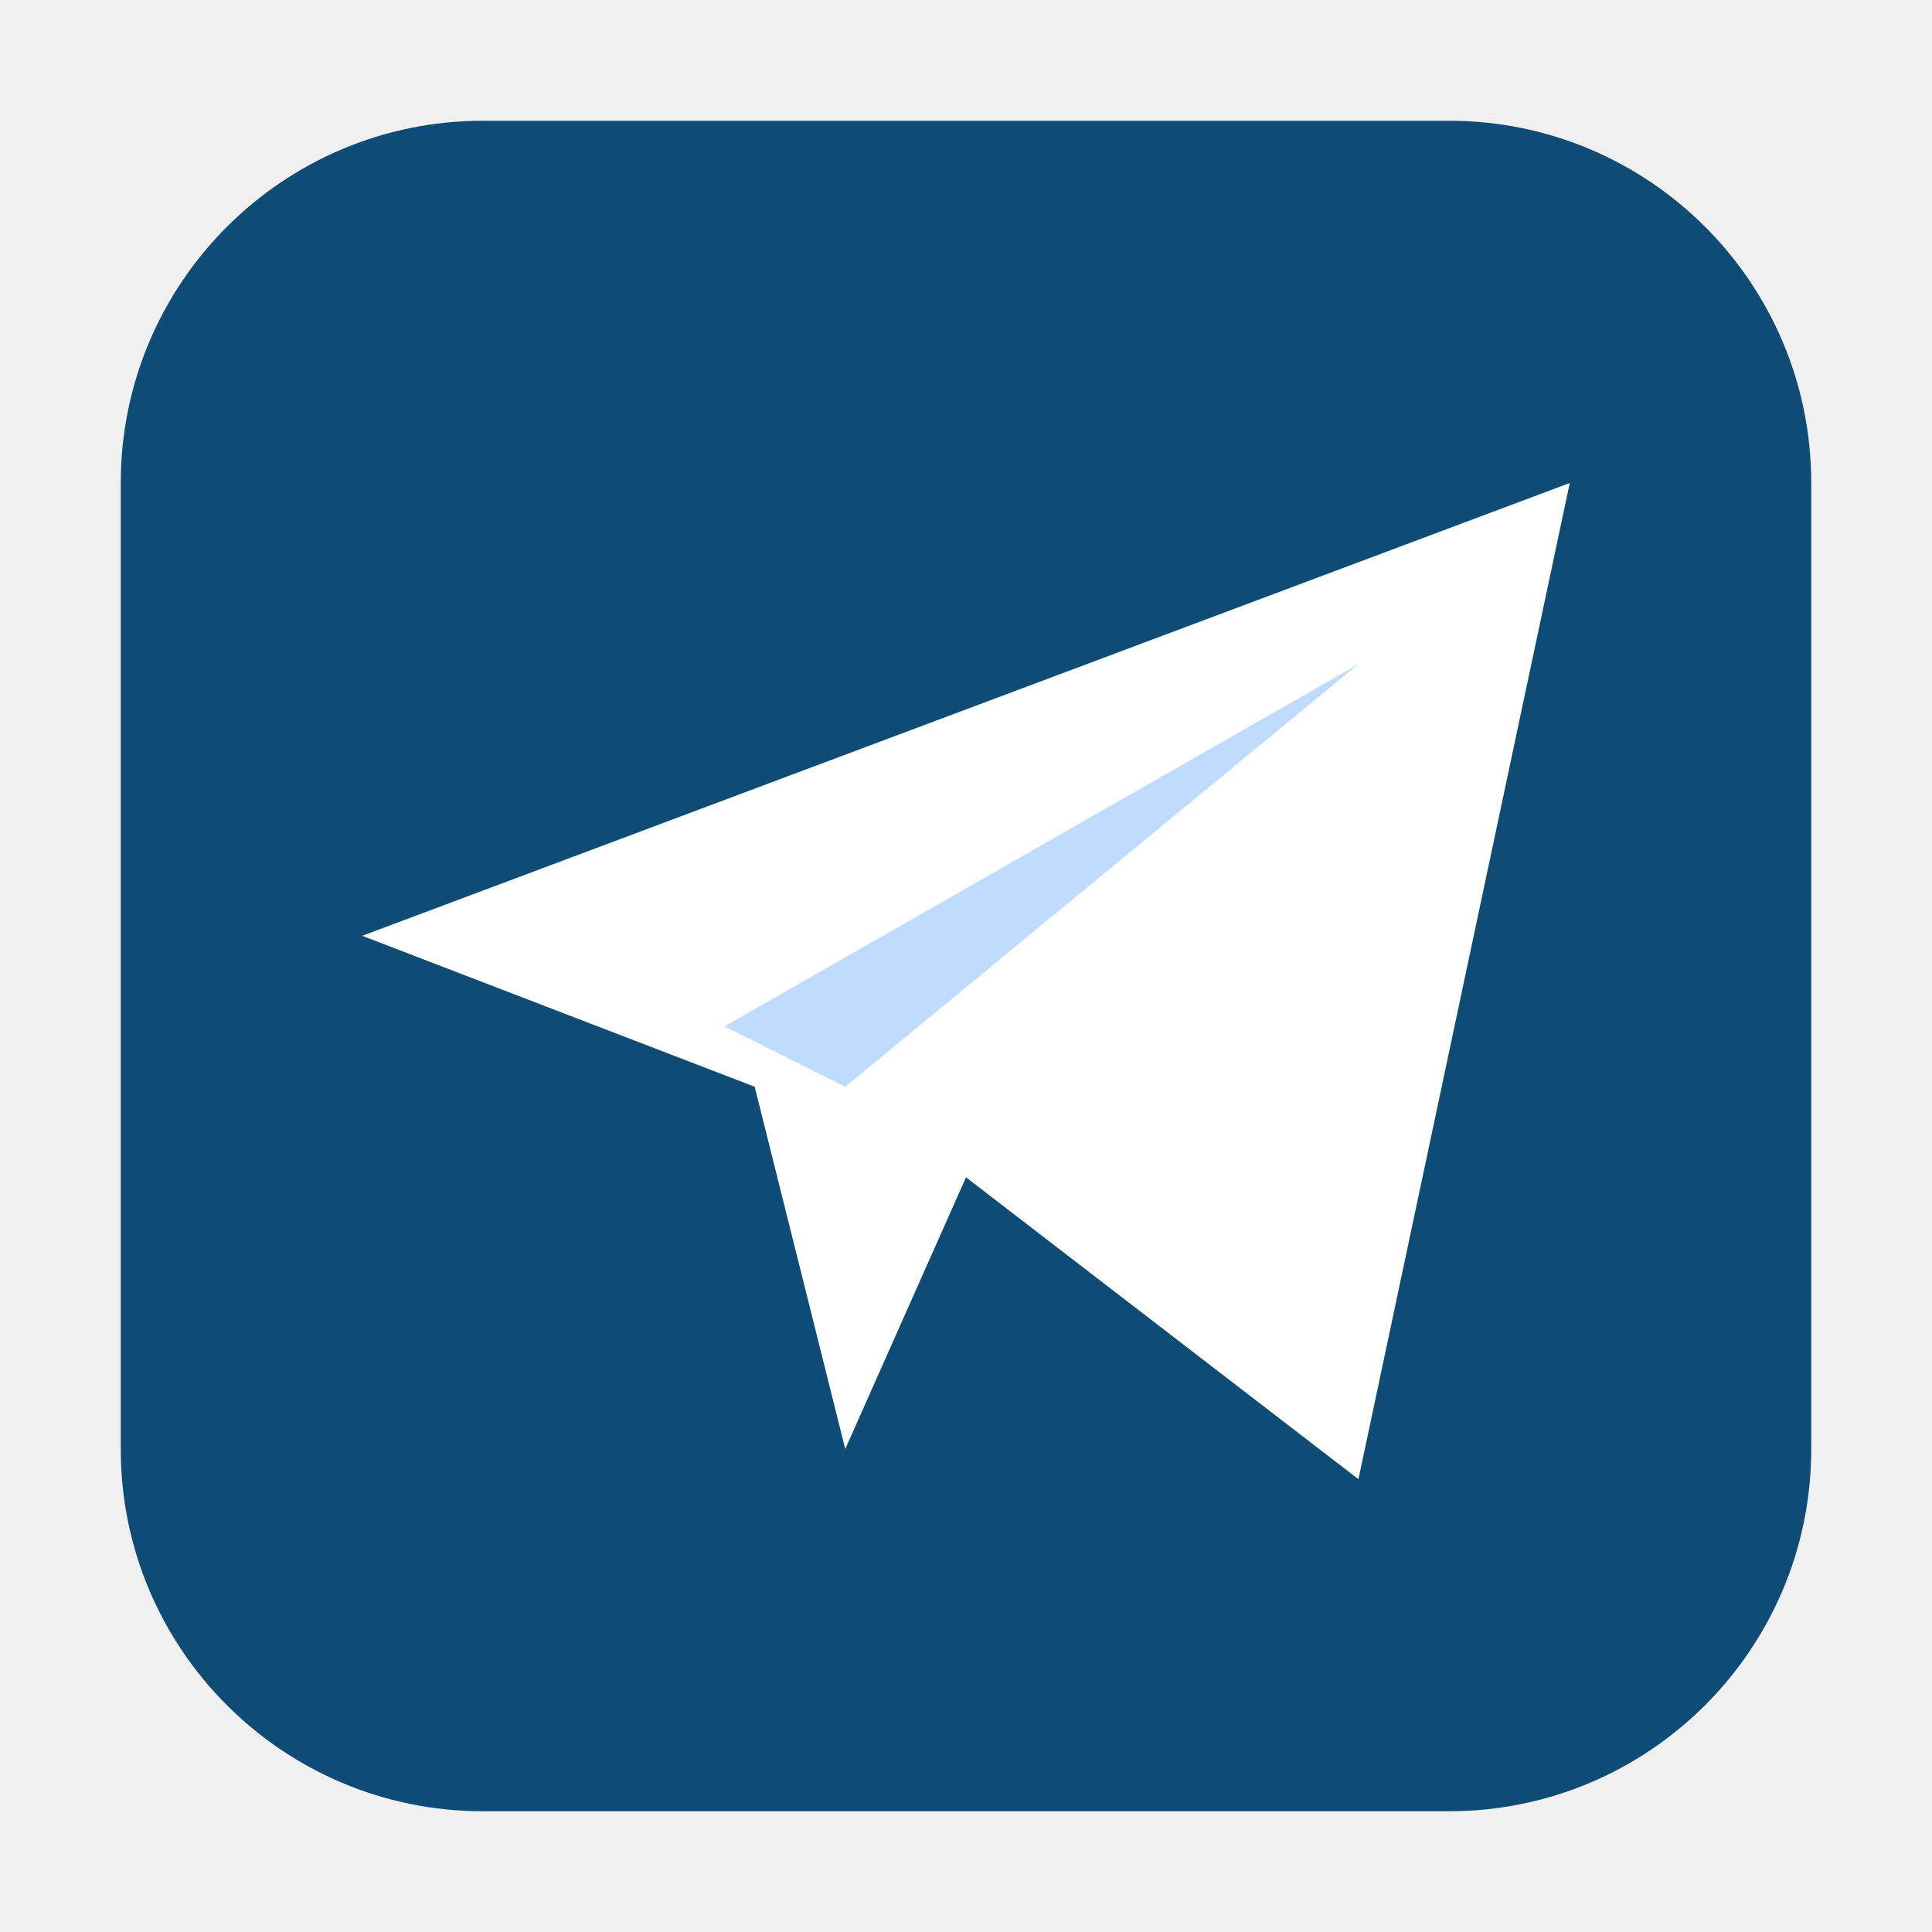
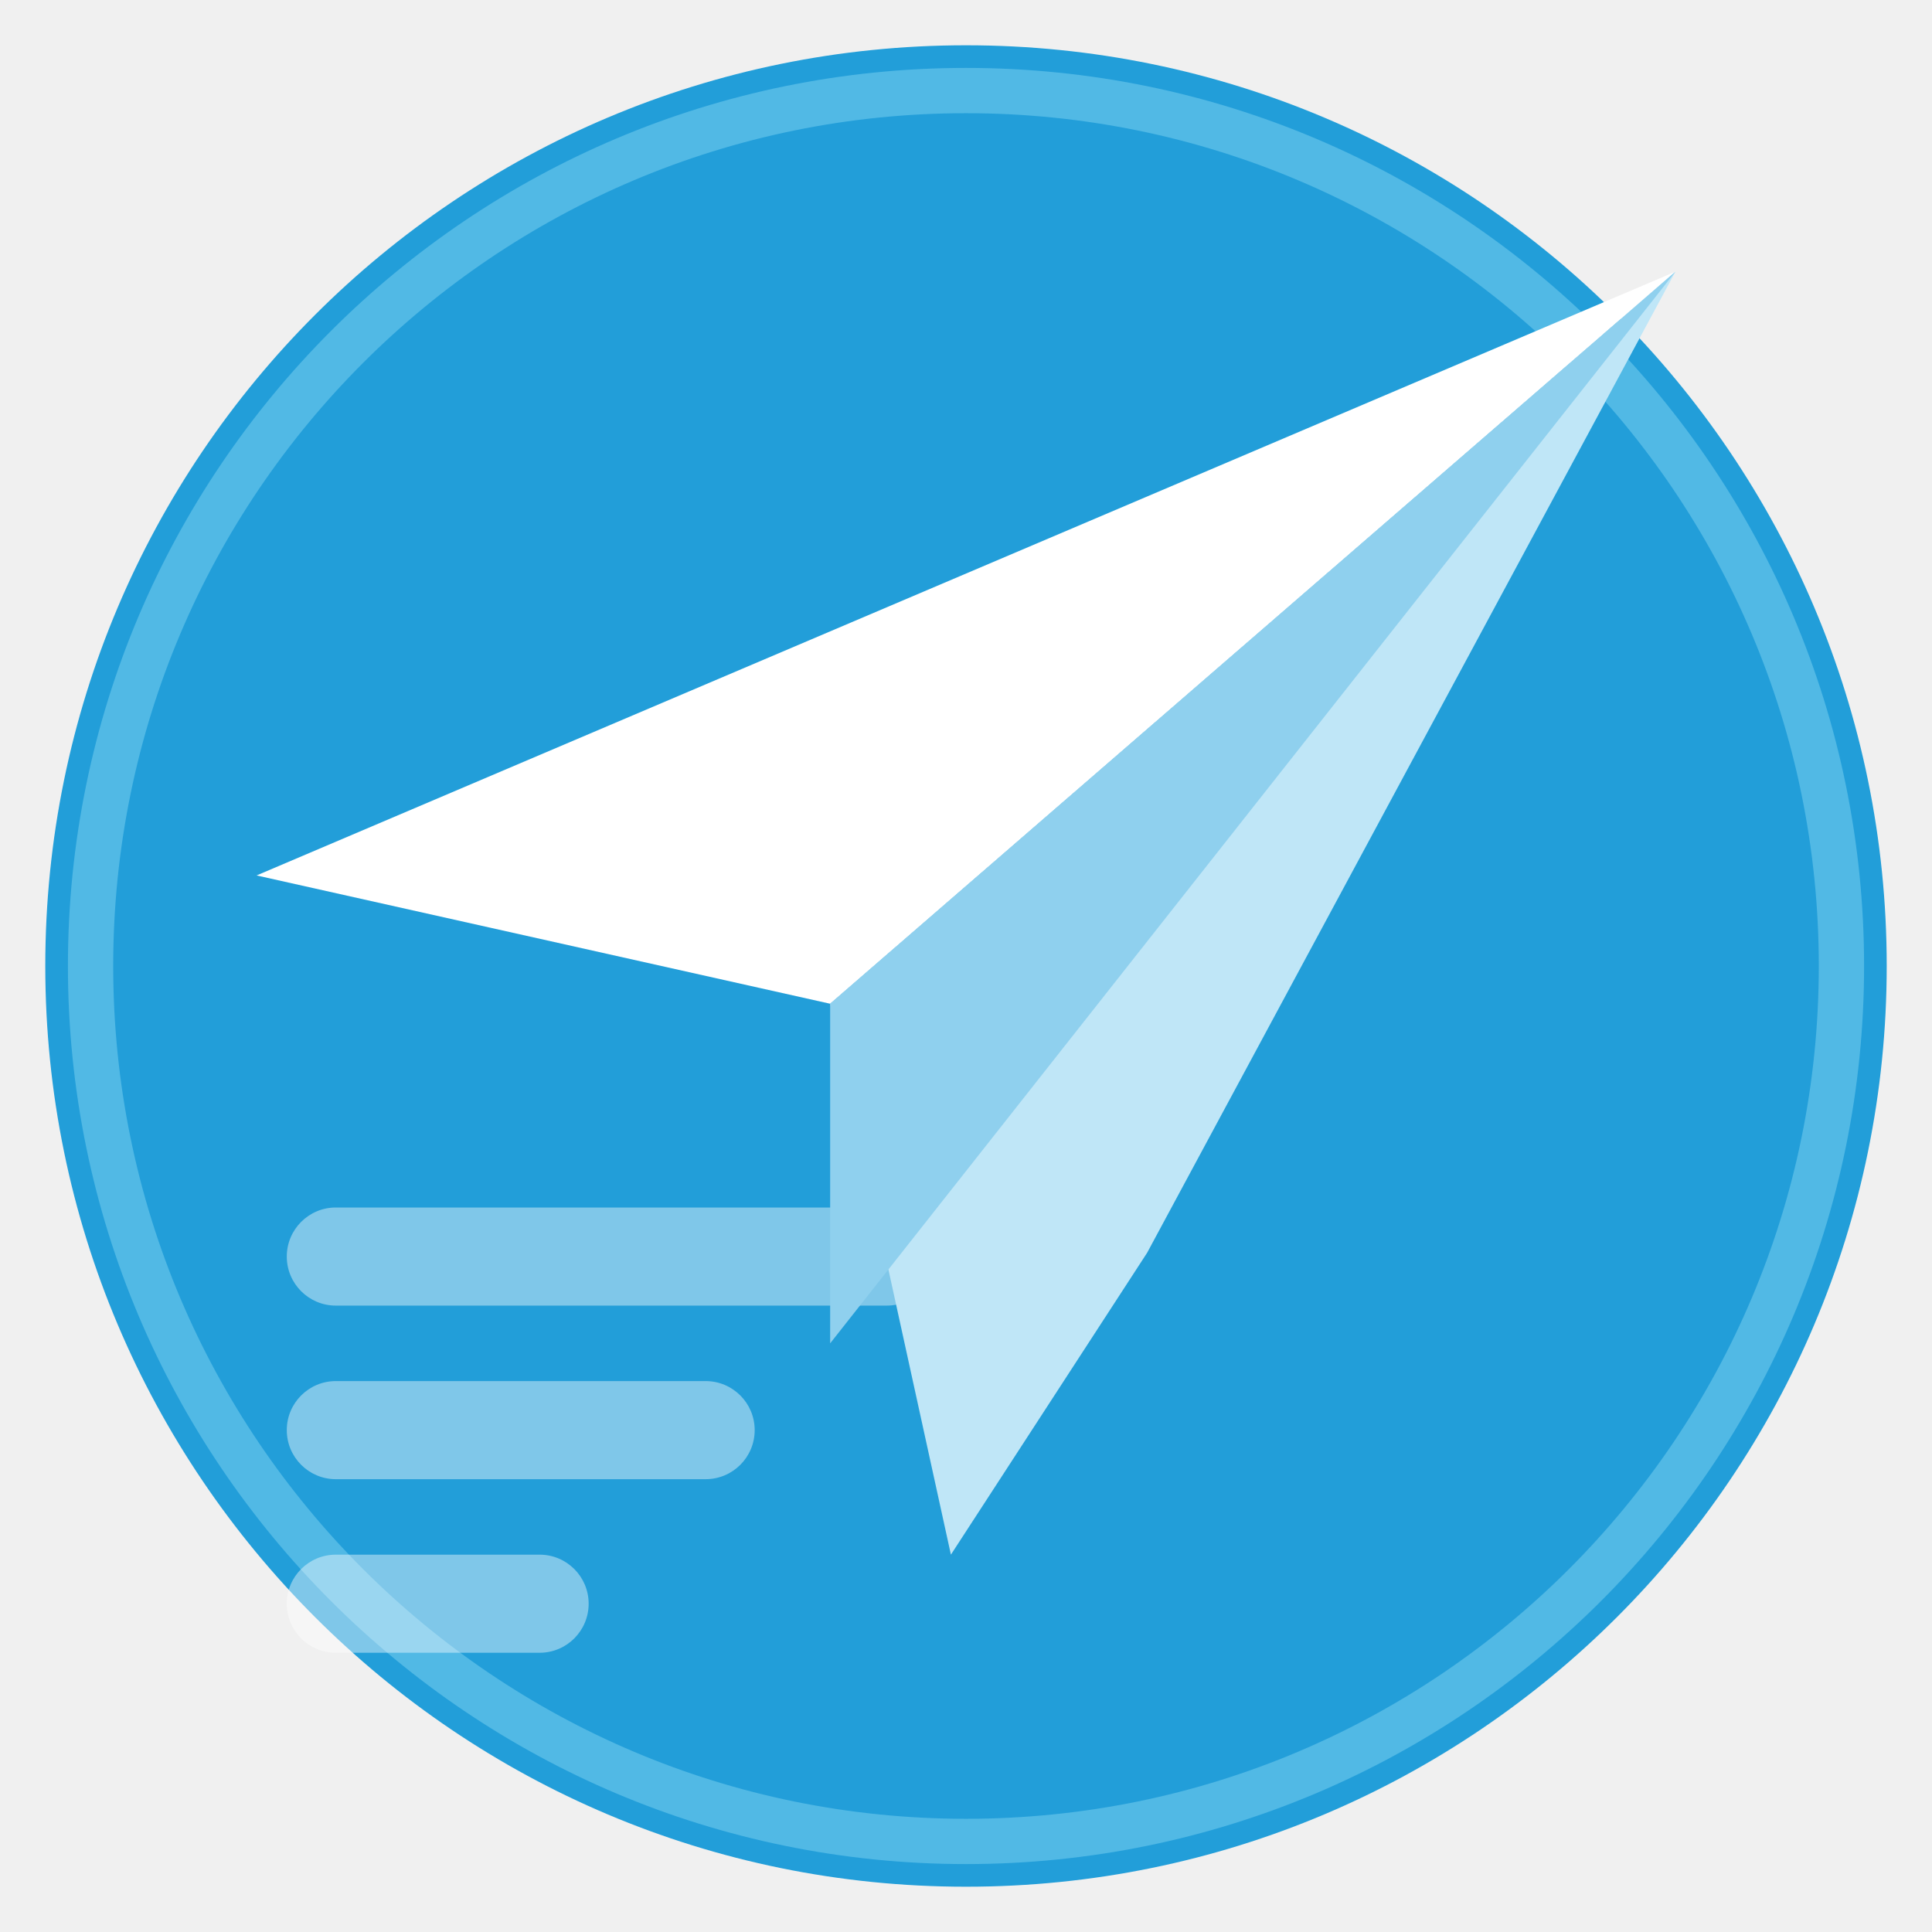
- <svg xmlns="http://www.w3.org/2000/svg" viewBox="0 0 64 64" width="64" height="64" role="img" aria-label="Telegram Bot">
-   <rect x="4" y="4" width="56" height="56" rx="12" fill="#0f4c75" />
-   <path d="M12 31l40-15-7 33-13-10-4 9-3-12z" fill="#ffffff" />
-   <path d="M28 36l17-14-21 12z" fill="#bfdbfe" />
+ <svg xmlns="http://www.w3.org/2000/svg" viewBox="0 0 256 256" width="256" height="256" role="img" aria-label="Telegram Bot">
+   <circle cx="128" cy="128" r="122" fill="#229ed9" />
+   <circle cx="128" cy="128" r="116" fill="none" stroke="#7fd3f2" stroke-width="6" opacity="0.5" />
+   <g fill="#ffffff" opacity="0.42">
+     <rect x="38" y="160" width="86" height="13" rx="6.5" />
+     <rect x="38" y="183" width="62" height="13" rx="6.5" />
+     <rect x="38" y="206" width="40" height="13" rx="6.5" />
+   </g>
+   <path d="M222 36 L34 116 L110 133 Z" fill="#ffffff" />
+   <path d="M222 36 L110 133 L126 206 L152 166 Z" fill="#bfe6f7" />
+   <path d="M222 36 L110 133 L110 178 Z" fill="#8fd0ee" />
</svg>
